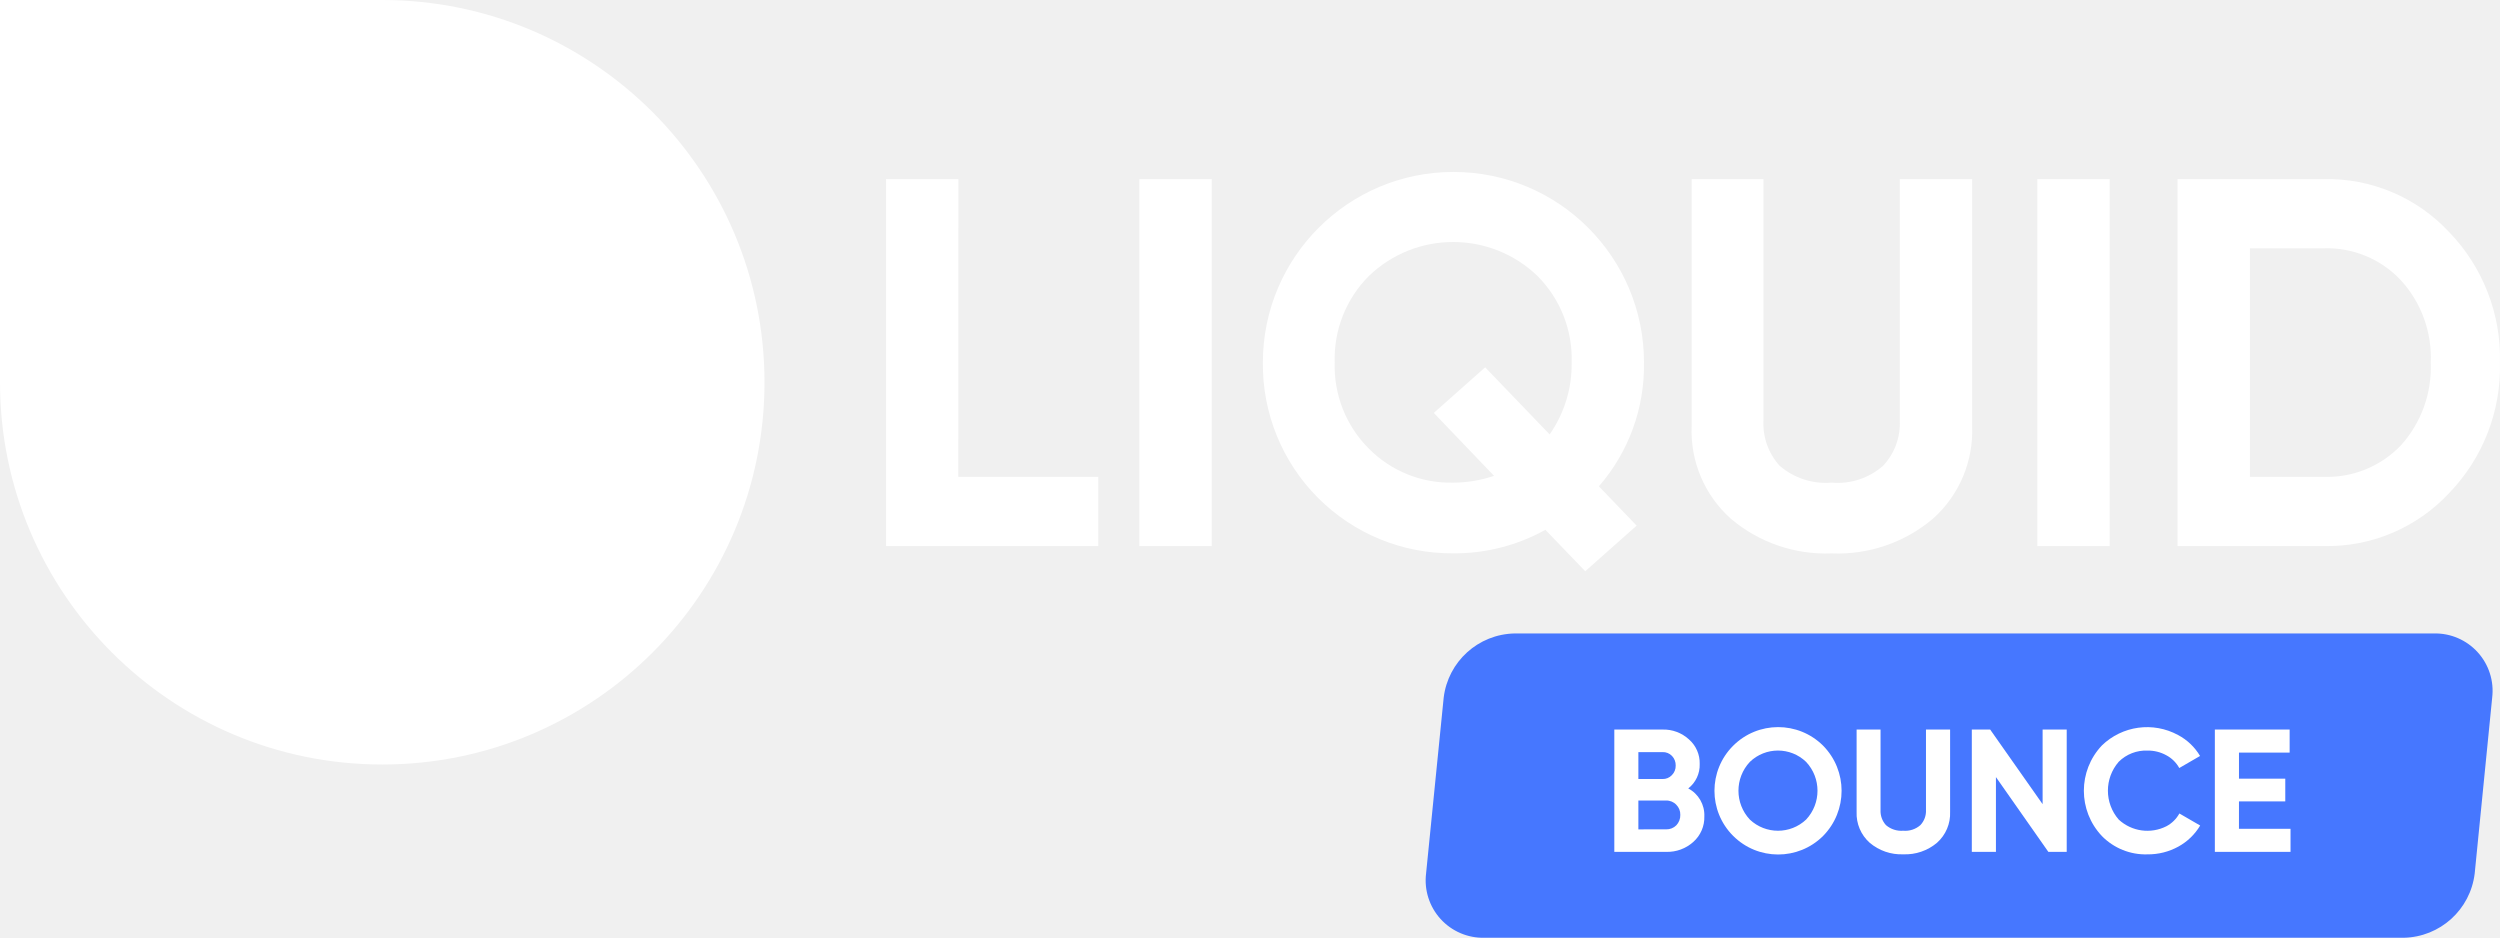
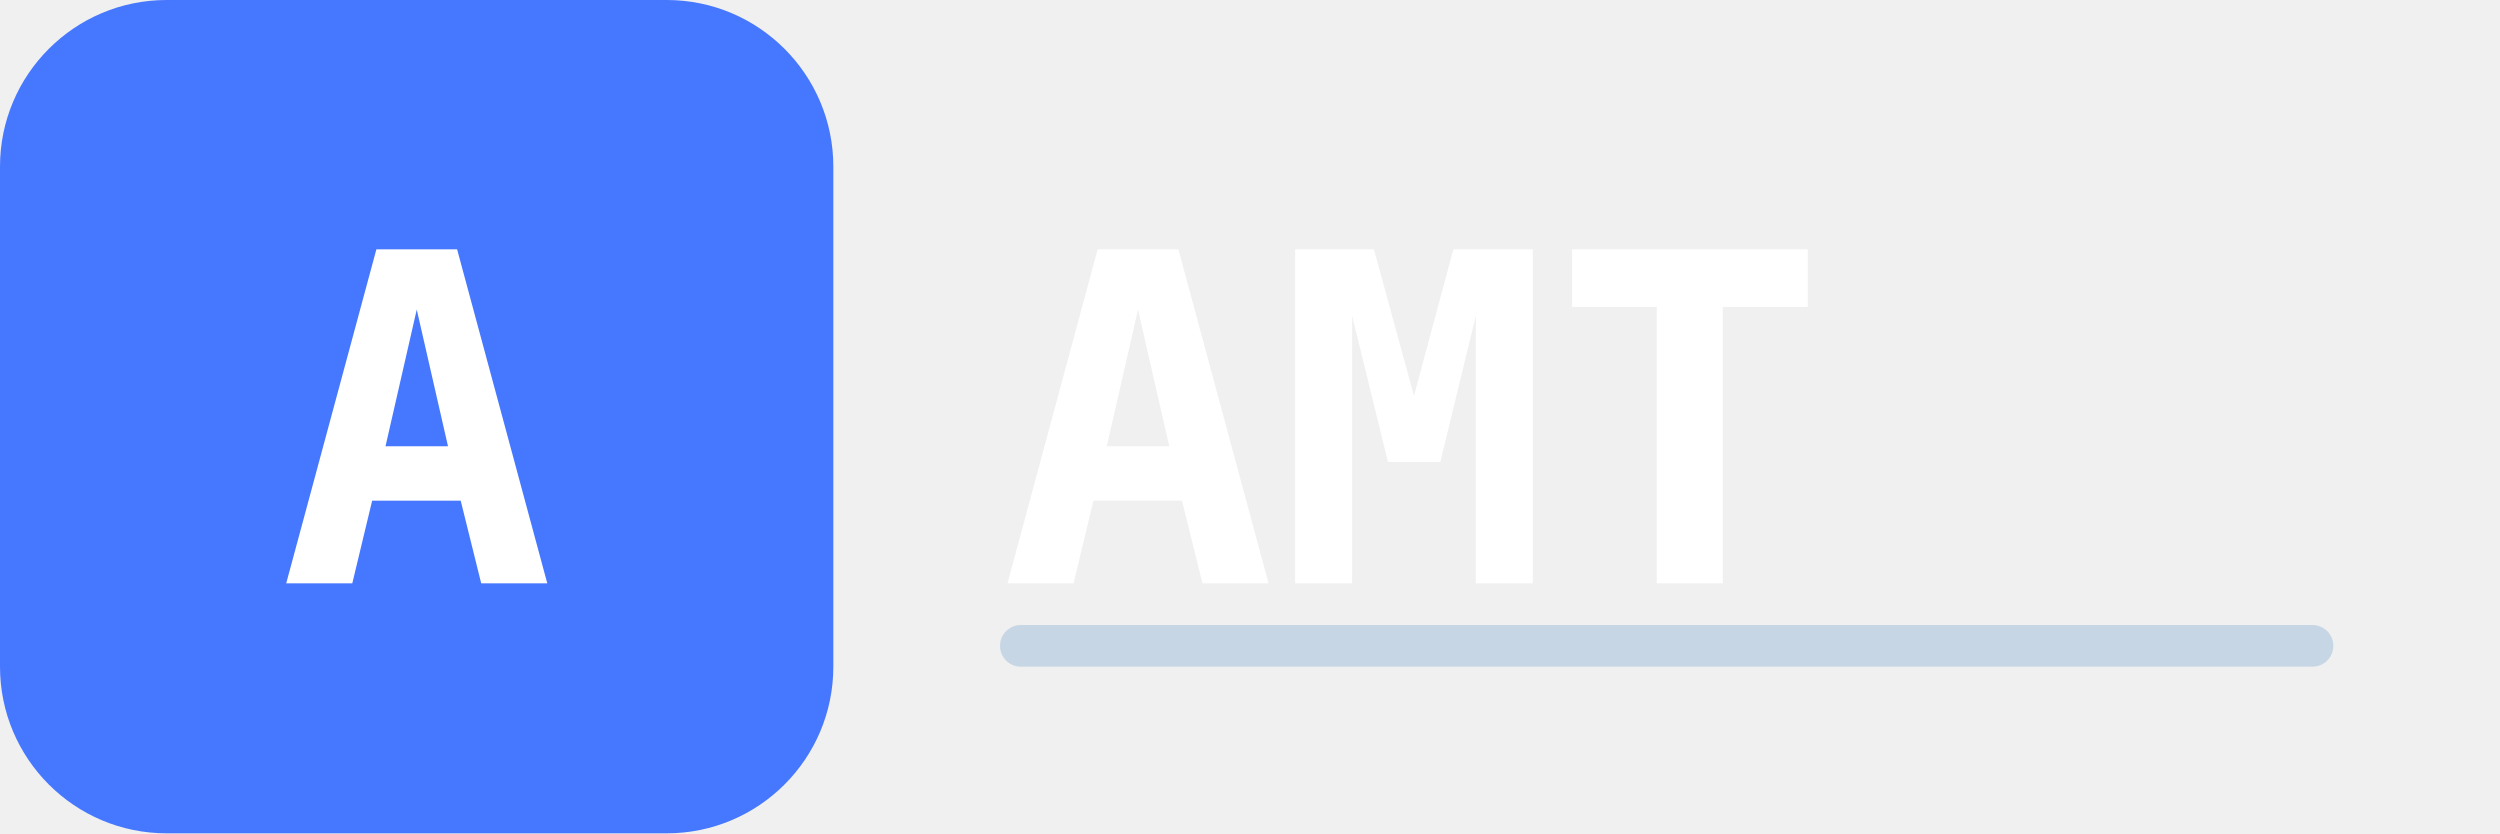
- <svg xmlns="http://www.w3.org/2000/svg" id="logo" width="106.638" height="40" viewBox="0 0 106.638 40">
-   <path id="Pfad_2" data-name="Pfad 2" d="M32.61,16.305A16.313,16.313,0,0,0,16.305,0H0V16.305a16.305,16.305,0,1,0,32.61,0Z" fill="#fff" fill-rule="evenodd" />
-   <path id="Pfad_3" data-name="Pfad 3" d="M57.882,23.779h5.97v2.952H54.8V11.078h3.086Z" transform="translate(-17.006 -3.438)" fill="#fff" />
-   <path id="Pfad_4" data-name="Pfad 4" d="M70.47,11.078h3.086V26.731H70.47Z" transform="translate(-21.87 -3.438)" fill="#fff" />
-   <path id="Pfad_5" data-name="Pfad 5" d="M94.365,18.764a7.835,7.835,0,0,1-1.923,5.277l1.61,1.677-2.192,1.945-1.7-1.767A7.971,7.971,0,0,1,86.226,26.9a8.056,8.056,0,0,1-8.117-8.14,8.128,8.128,0,1,1,16.257,0Zm-8.14,5.121a5.487,5.487,0,0,0,1.744-.291L85.4,20.91l2.191-1.945,2.75,2.862a5.211,5.211,0,0,0,.939-3.064,5,5,0,0,0-1.454-3.69,5.185,5.185,0,0,0-7.2,0,5,5,0,0,0-1.453,3.69,4.972,4.972,0,0,0,1.453,3.667A4.89,4.89,0,0,0,86.226,23.884Z" transform="translate(-24.241 -3.297)" fill="#fff" />
-   <path id="Pfad_6" data-name="Pfad 6" d="M110.6,27.044a6.259,6.259,0,0,1-4.293-1.476,5.009,5.009,0,0,1-1.677-3.958V11.078h3.063V21.364a2.678,2.678,0,0,0,.693,1.945,3.018,3.018,0,0,0,2.214.716,2.938,2.938,0,0,0,2.192-.716,2.631,2.631,0,0,0,.715-1.945V11.078h3.086V21.61a5.009,5.009,0,0,1-1.677,3.958A6.292,6.292,0,0,1,110.6,27.044Z" transform="translate(-32.472 -3.438)" fill="#fff" />
-   <path id="Pfad_7" data-name="Pfad 7" d="M126.009,11.078h3.086V26.731h-3.086Z" transform="translate(-39.106 -3.438)" fill="#fff" />
-   <path id="Pfad_8" data-name="Pfad 8" d="M140.9,11.078a7.1,7.1,0,0,1,5.366,2.258,7.729,7.729,0,0,1,2.169,5.568,7.729,7.729,0,0,1-2.169,5.568,7.1,7.1,0,0,1-5.366,2.258h-6.217V11.078Zm0,12.7a4.357,4.357,0,0,0,3.309-1.342,4.967,4.967,0,0,0,1.274-3.533,4.887,4.887,0,0,0-1.274-3.511A4.321,4.321,0,0,0,140.9,14.03h-3.131v9.75Z" transform="translate(-41.799 -3.438)" fill="#fff" />
-   <path id="Pfad_9" data-name="Pfad 9" d="M88.95,41.924a3.11,3.11,0,0,1,3.032-2.745h39.206a2.448,2.448,0,0,1,2.486,2.745l-.745,7.49a3.11,3.11,0,0,1-3.032,2.745H90.69A2.447,2.447,0,0,1,88.2,49.414Z" transform="translate(-27.37 -12.159)" fill="#4677ff" />
-   <path id="Pfad_10" data-name="Pfad 10" d="M103,47.635a1.289,1.289,0,0,1,.686,1.193,1.4,1.4,0,0,1-.47,1.088,1.657,1.657,0,0,1-1.155.425H99.846V45.123H101.9a1.6,1.6,0,0,1,1.126.417,1.341,1.341,0,0,1,.462,1.051A1.271,1.271,0,0,1,103,47.635Zm-1.1-1.55h-1.028v1.148H101.9a.522.522,0,0,0,.4-.164.555.555,0,0,0,.164-.41.571.571,0,0,0-.157-.41A.532.532,0,0,0,101.9,46.085Zm.157,3.295a.587.587,0,0,0,.432-.171.62.62,0,0,0,.172-.447.586.586,0,0,0-.172-.432.574.574,0,0,0-.432-.179h-1.185v1.23Z" transform="translate(-30.987 -14.004)" fill="#fff" />
-   <path id="Pfad_11" data-name="Pfad 11" d="M110.673,49.616a2.717,2.717,0,1,1,0-3.854,2.744,2.744,0,0,1,0,3.854Zm-3.123-.7a1.749,1.749,0,0,0,2.4,0,1.8,1.8,0,0,0,0-2.46,1.729,1.729,0,0,0-2.4,0,1.8,1.8,0,0,0,0,2.46Z" transform="translate(-32.91 -13.957)" fill="#fff" />
-   <path id="Pfad_12" data-name="Pfad 12" d="M116.822,50.445a2.086,2.086,0,0,1-1.431-.492,1.67,1.67,0,0,1-.559-1.319V45.123h1.021v3.429a.893.893,0,0,0,.231.648,1.006,1.006,0,0,0,.738.239.978.978,0,0,0,.73-.239.875.875,0,0,0,.239-.648V45.123h1.029v3.511a1.67,1.67,0,0,1-.559,1.319A2.1,2.1,0,0,1,116.822,50.445Z" transform="translate(-35.638 -14.004)" fill="#fff" />
-   <path id="Pfad_13" data-name="Pfad 13" d="M124.977,45.123h1.028v5.218h-.783l-2.236-3.19v3.19h-1.029V45.123h.783l2.237,3.183Z" transform="translate(-37.849 -14.004)" fill="#fff" />
-   <path id="Pfad_14" data-name="Pfad 14" d="M131.6,50.4a2.609,2.609,0,0,1-1.946-.783,2.811,2.811,0,0,1,0-3.861,2.768,2.768,0,0,1,3.25-.447,2.393,2.393,0,0,1,.939.894l-.887.514a1.356,1.356,0,0,0-.552-.544,1.614,1.614,0,0,0-.8-.2,1.65,1.65,0,0,0-1.23.477,1.878,1.878,0,0,0,0,2.467,1.8,1.8,0,0,0,2.035.283,1.354,1.354,0,0,0,.552-.544l.887.514a2.464,2.464,0,0,1-.932.9A2.679,2.679,0,0,1,131.6,50.4Z" transform="translate(-39.999 -13.957)" fill="#fff" />
-   <path id="Pfad_15" data-name="Pfad 15" d="M138.017,49.357h2.2v.984h-3.228V45.123h3.19v.984h-2.161v1.111h1.975v.969h-1.975Z" transform="translate(-42.514 -14.004)" fill="#fff" />
+ <svg xmlns="http://www.w3.org/2000/svg" width="120" height="40" viewBox="0 0 120 40">
+   <rect x="0" y="0" width="40" height="40" rx="8" fill="#4677ff" />
+   <text x="20" y="28" font-family="monospace" font-size="22" font-weight="700" fill="white" text-anchor="middle">A</text>
+   <text x="48" y="28" font-family="monospace" font-size="22" font-weight="700" fill="white">AMT</text>
+   <rect x="48" y="30" width="64" height="2" rx="1" fill="#ACC4DE" opacity="0.6" />
</svg>
